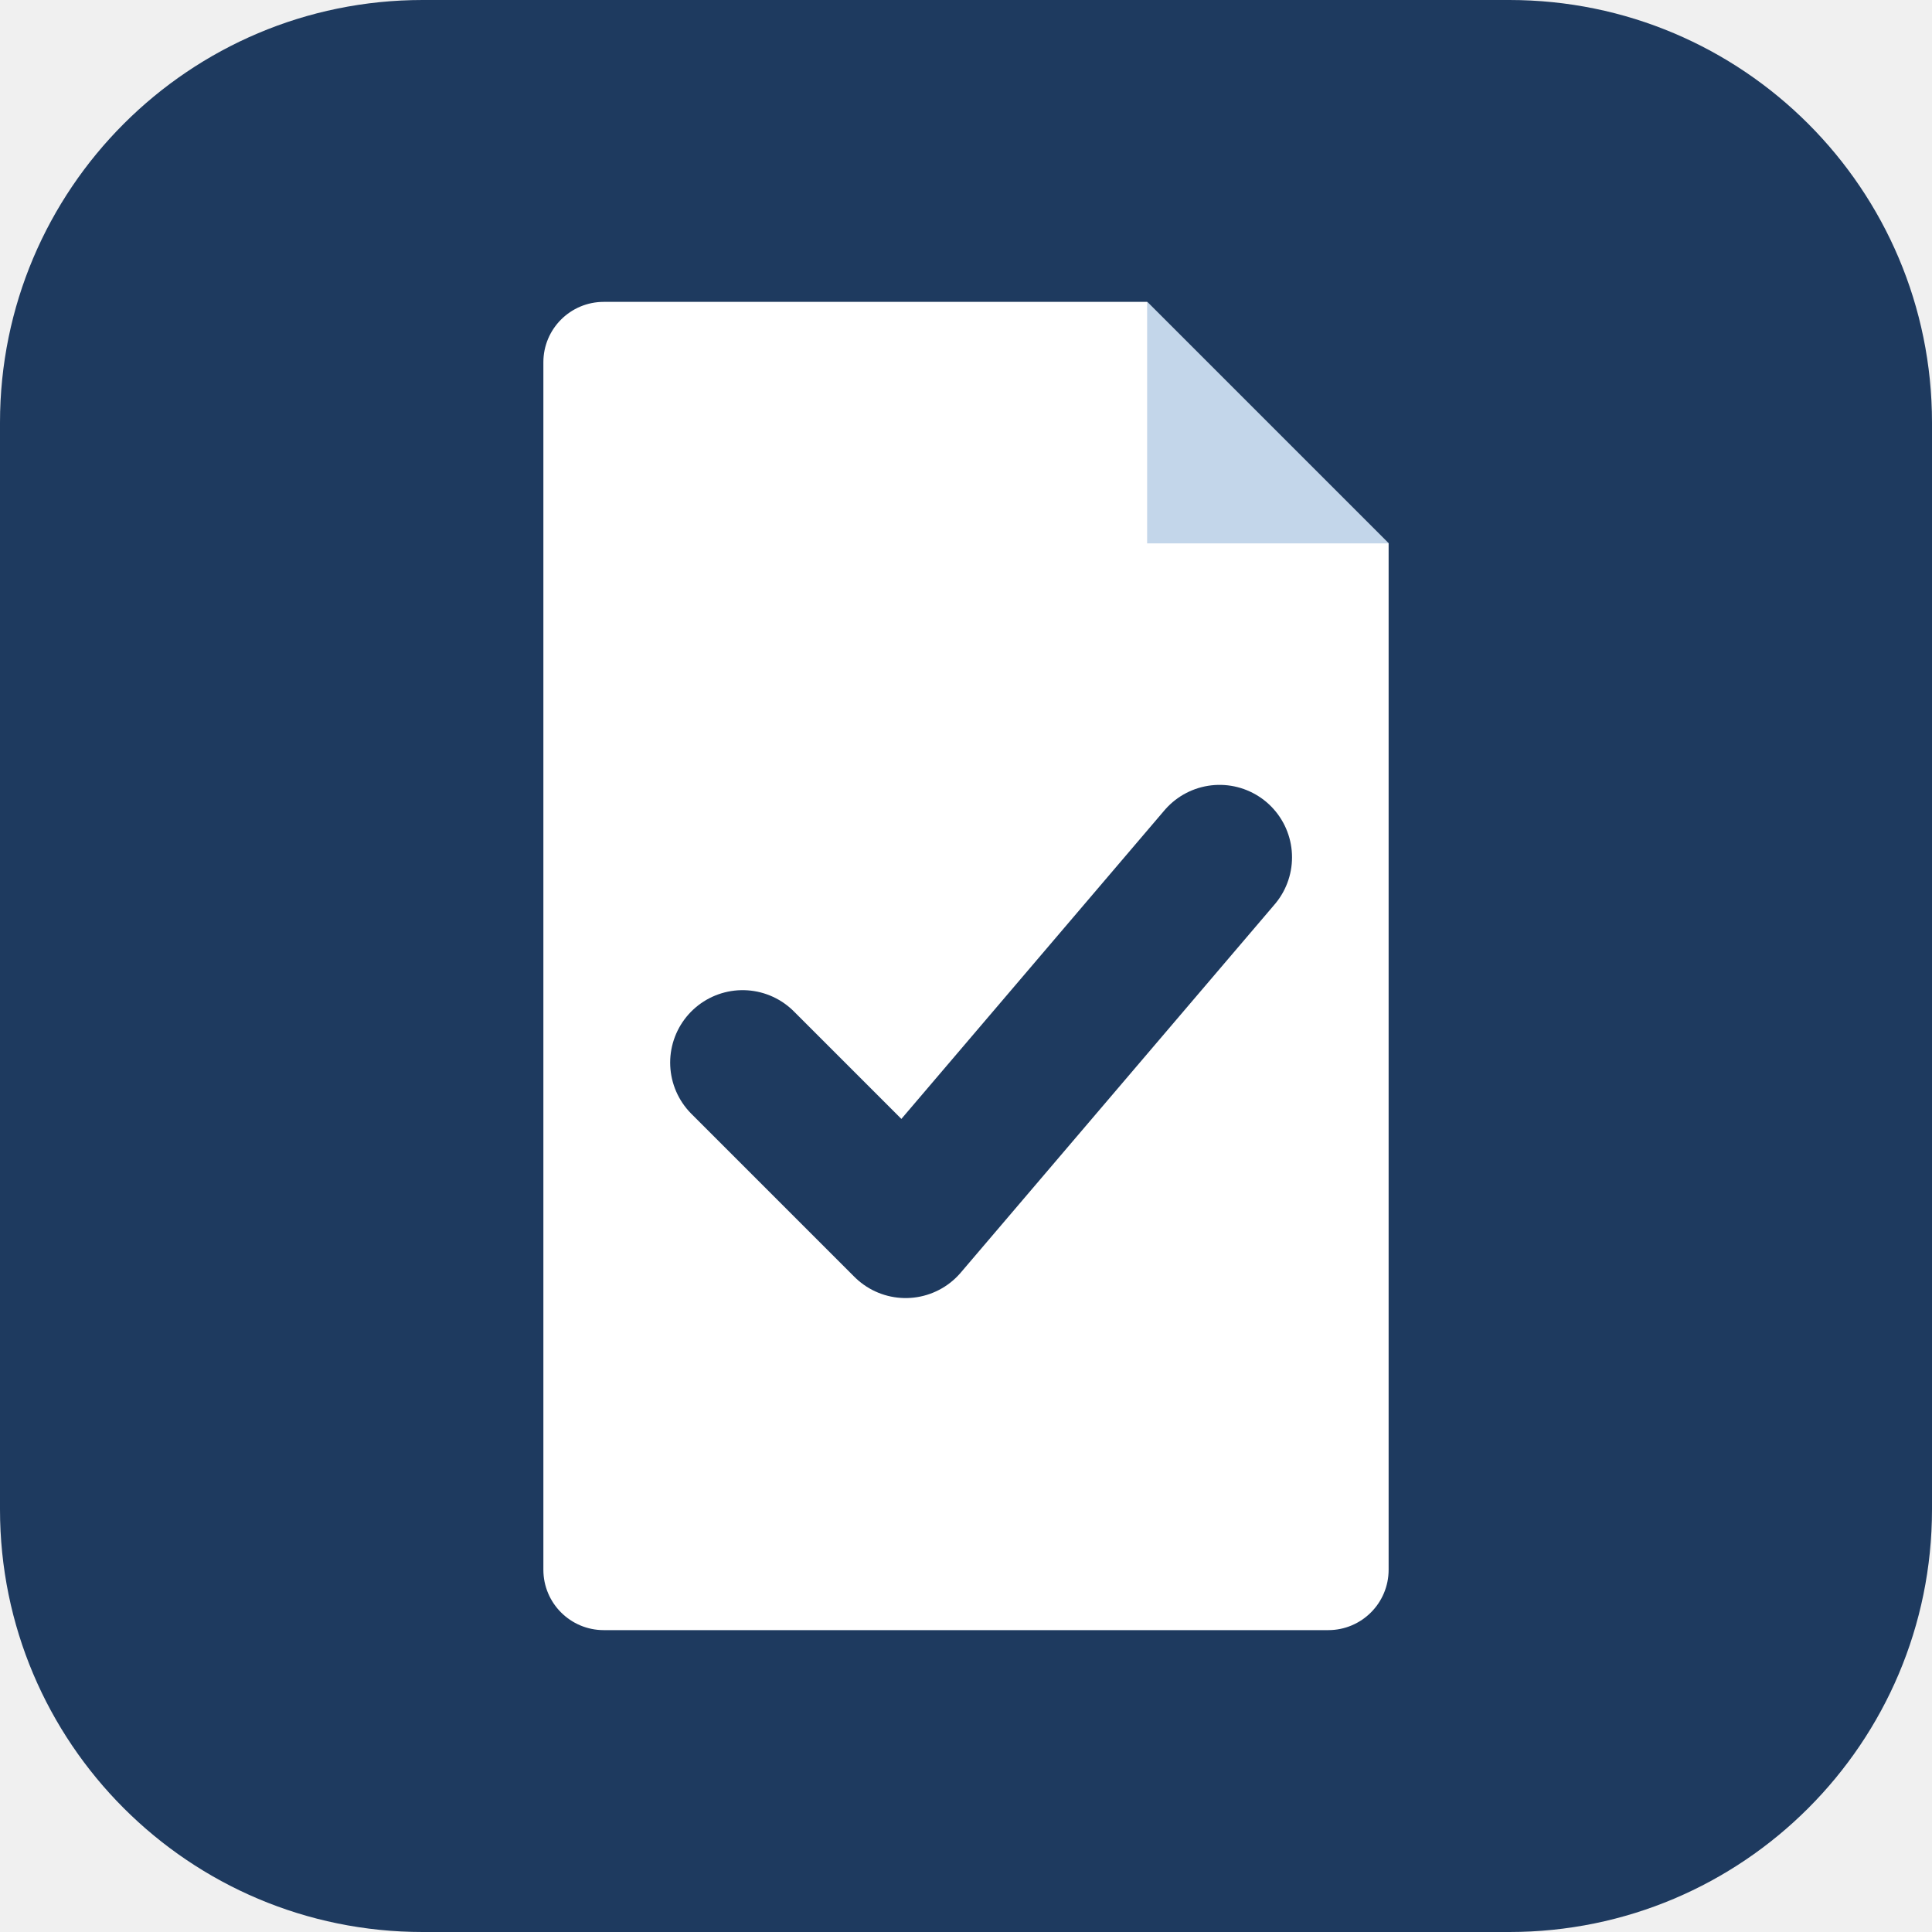
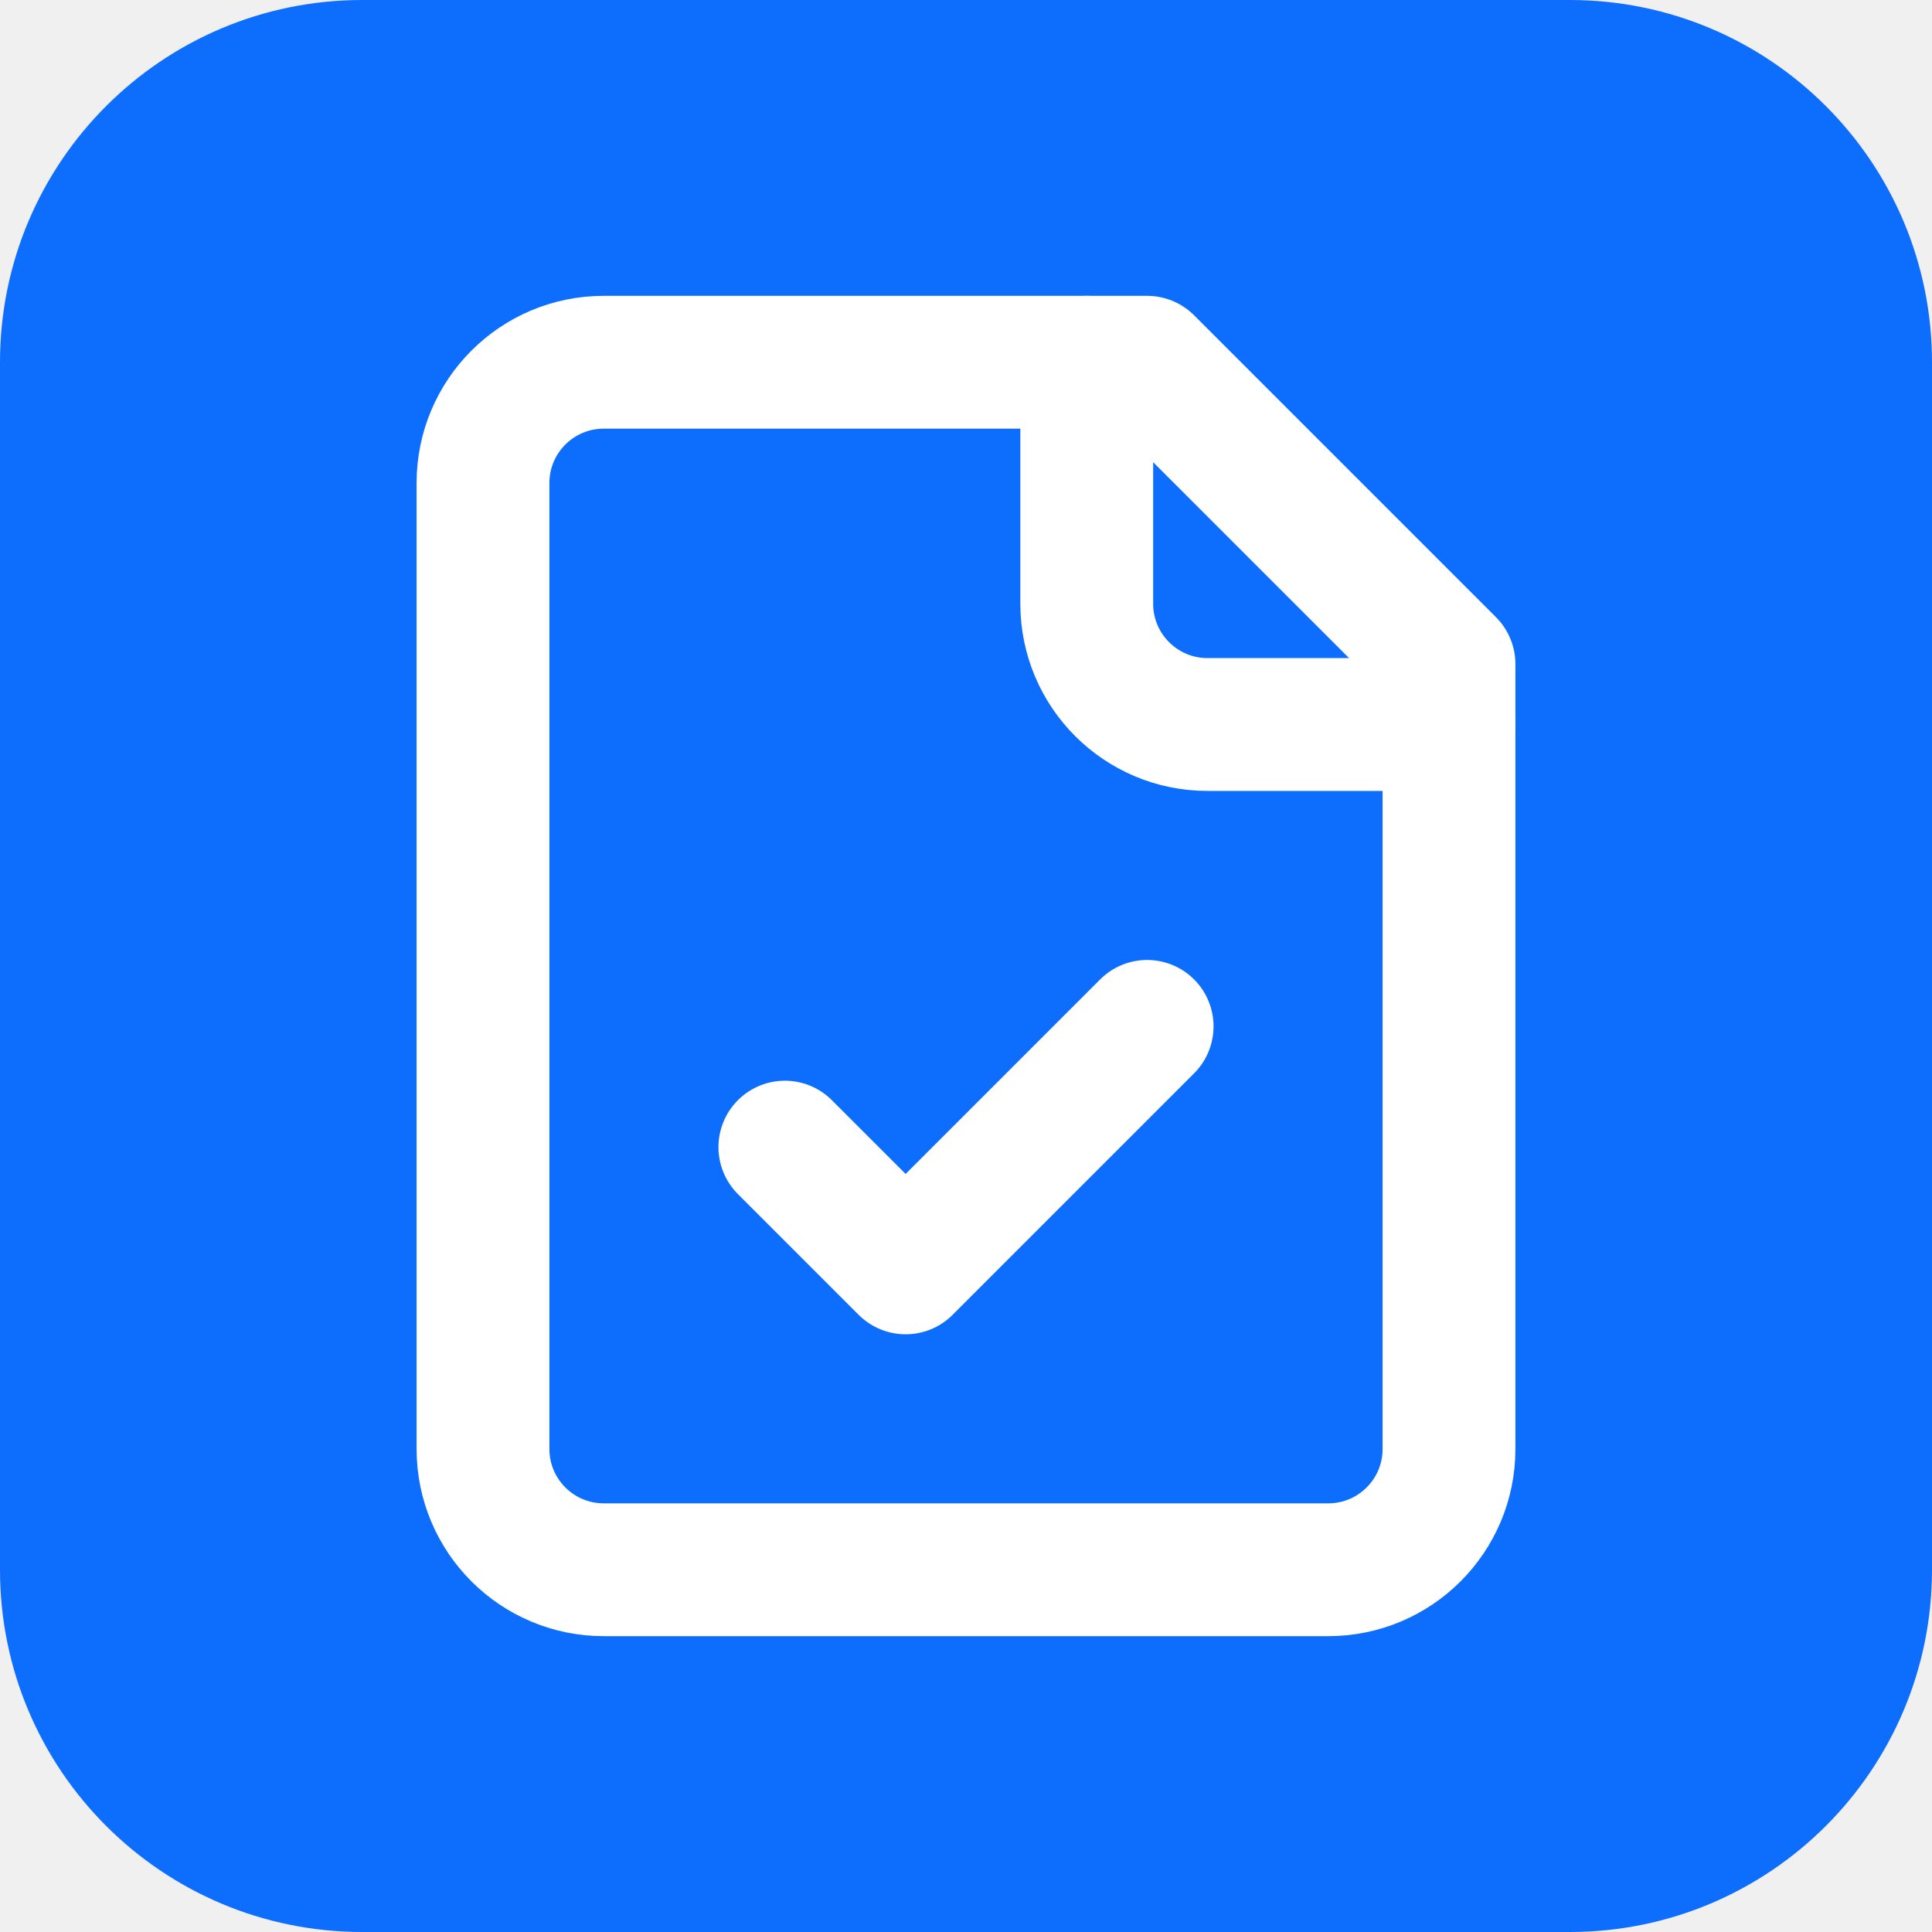
<svg xmlns="http://www.w3.org/2000/svg" viewBox="0 0 32 32" width="32" height="32">
-   <rect width="32" height="32" rx="7" fill="#1e3a5f" />
-   <path d="M10 5h9l4 4v17a1 1 0 0 1-1 1H10a1 1 0 0 1-1-1V6a1 1 0 0 1 1-1z" fill="#ffffff" />
-   <path d="M19 5v4h4z" fill="#c3d6ea" />
-   <path d="M12.3 17.6l2.7 2.7 5.2-6.1" fill="none" stroke="#1e3a5f" stroke-width="2.4" stroke-linecap="round" stroke-linejoin="round" />
+   <rect width="32" height="32" rx="6" fill="#0d6efd" />
+   <g fill="none" stroke="#ffffff" stroke-width="2.2" stroke-linecap="round" stroke-linejoin="round" transform="translate(4 4)">
+     <path d="M15 2H6a2 2 0 0 0-2 2v16a2 2 0 0 0 2 2h12a2 2 0 0 0 2-2V7l-5-5Z" />
+     <path d="M14 2v4a2 2 0 0 0 2 2h4" />
+     <path d="m9 15 2 2 4-4" />
+   </g>
</svg>
